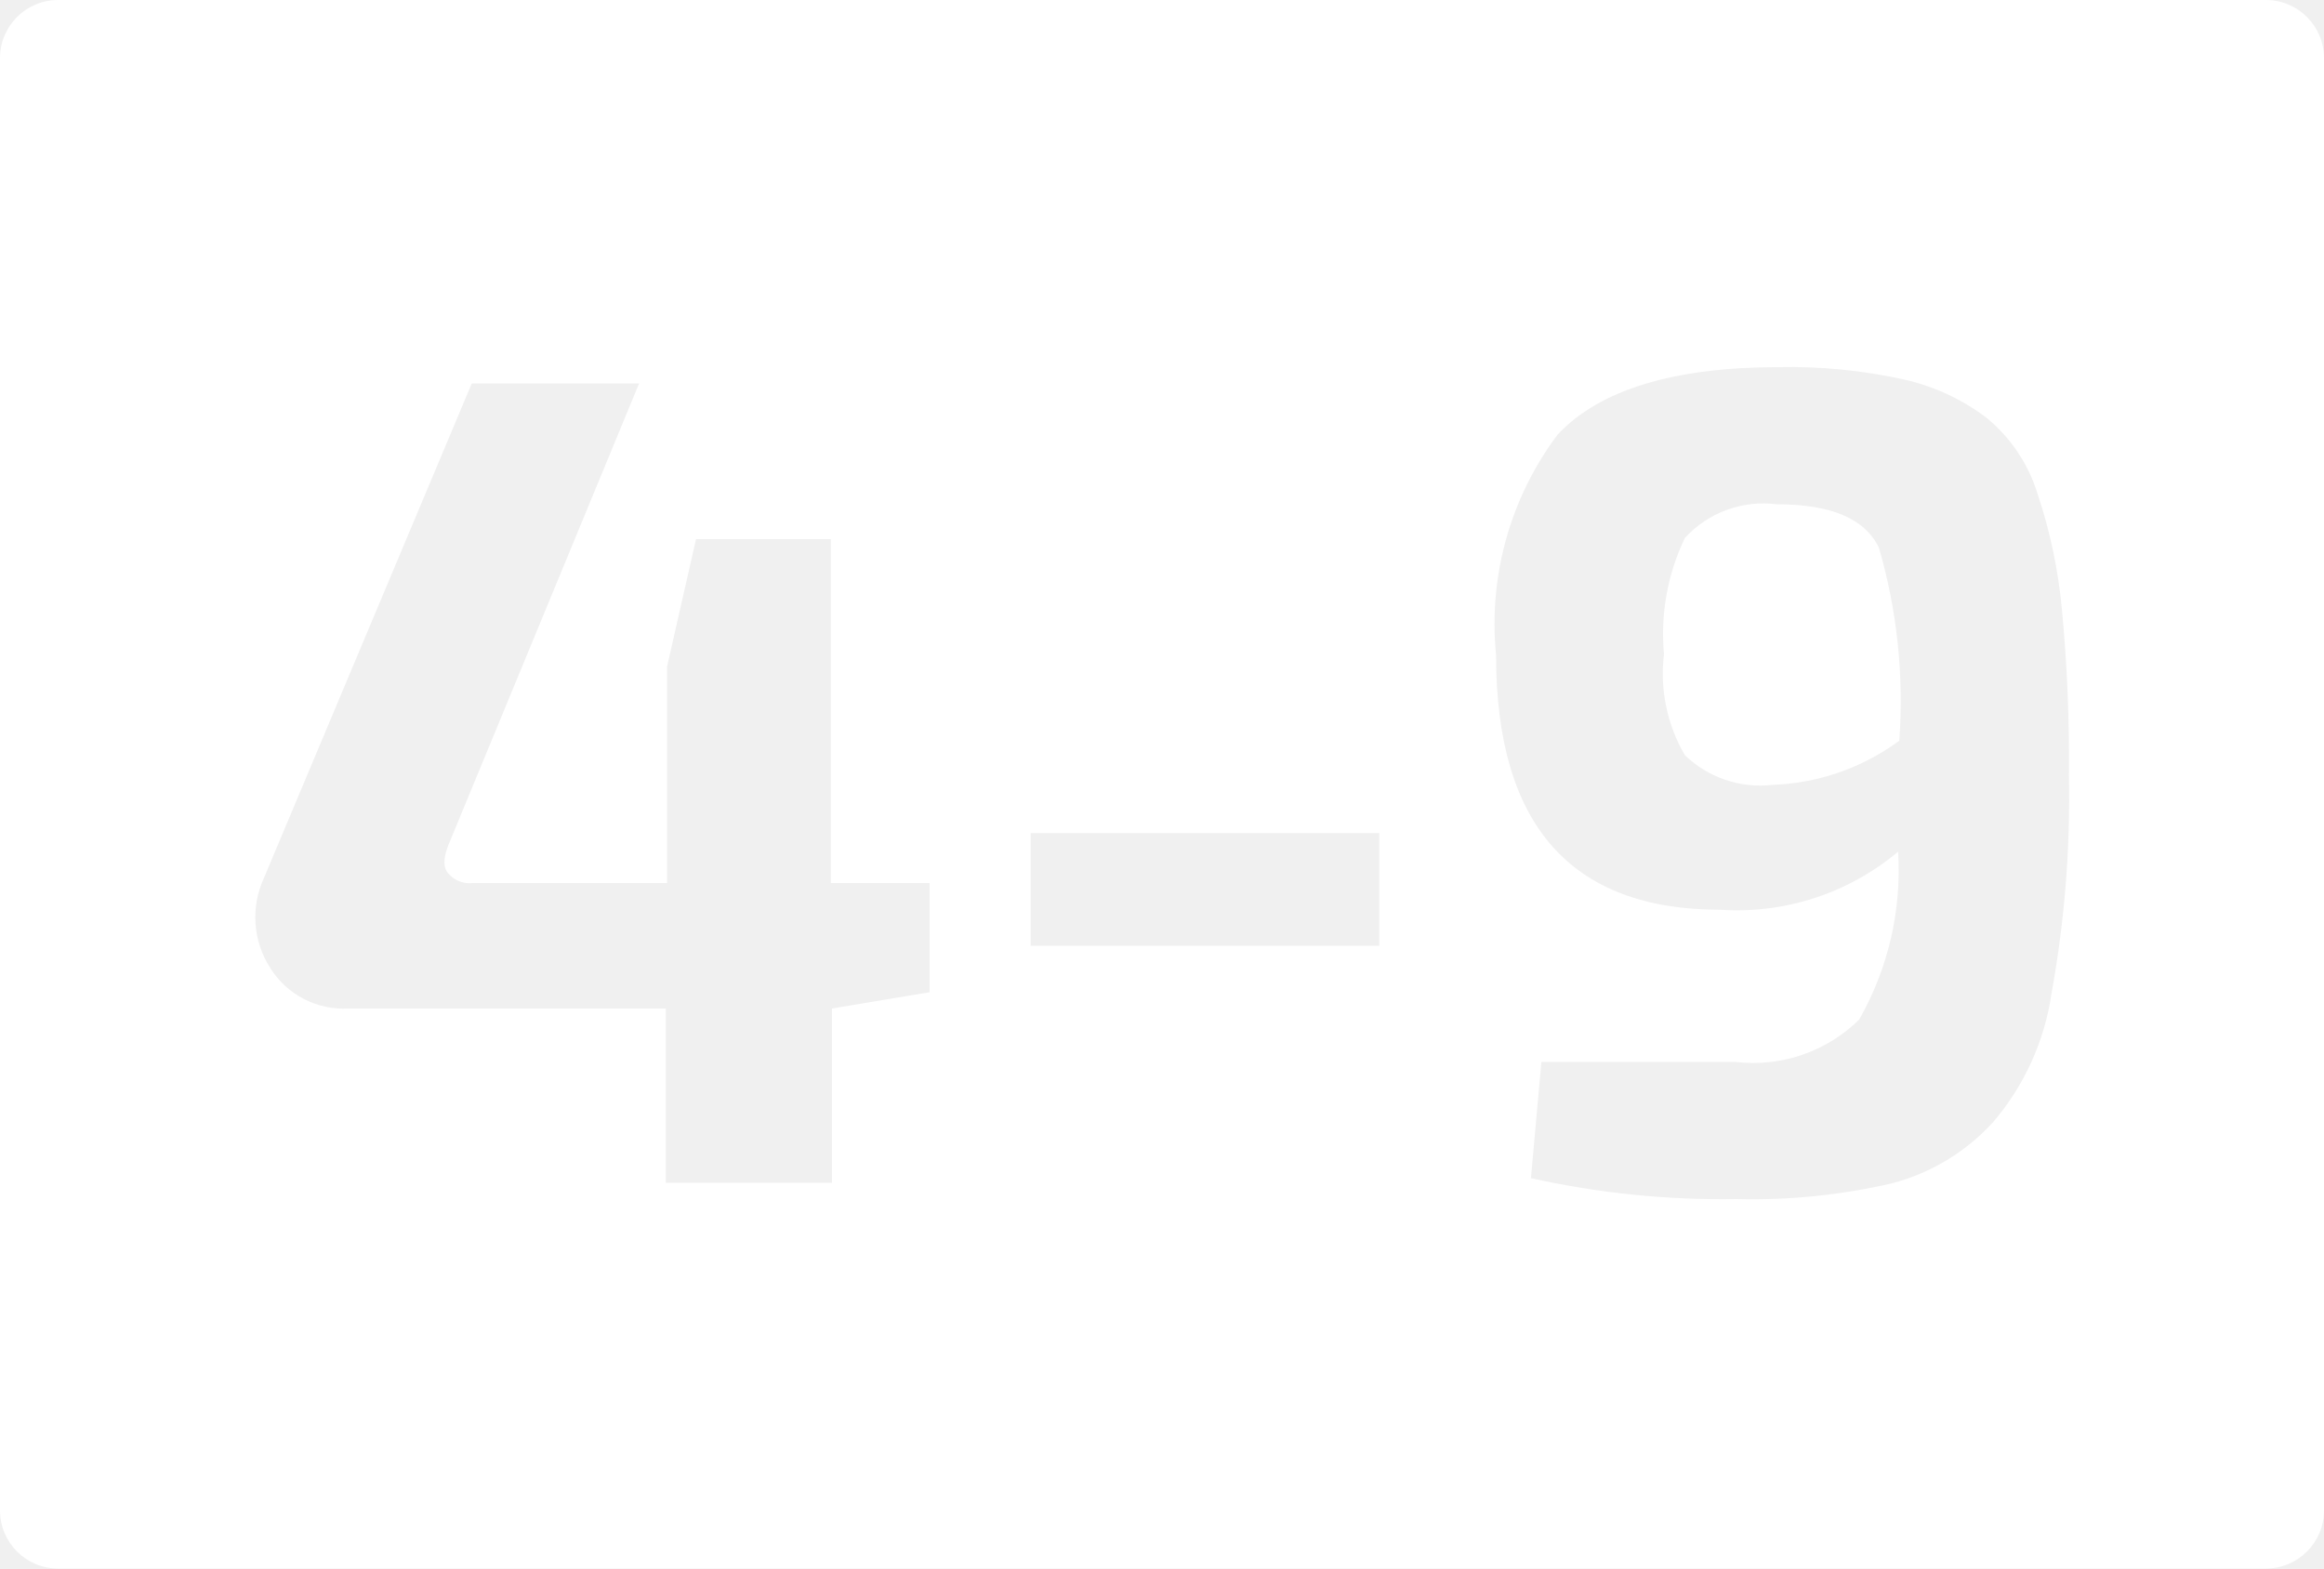
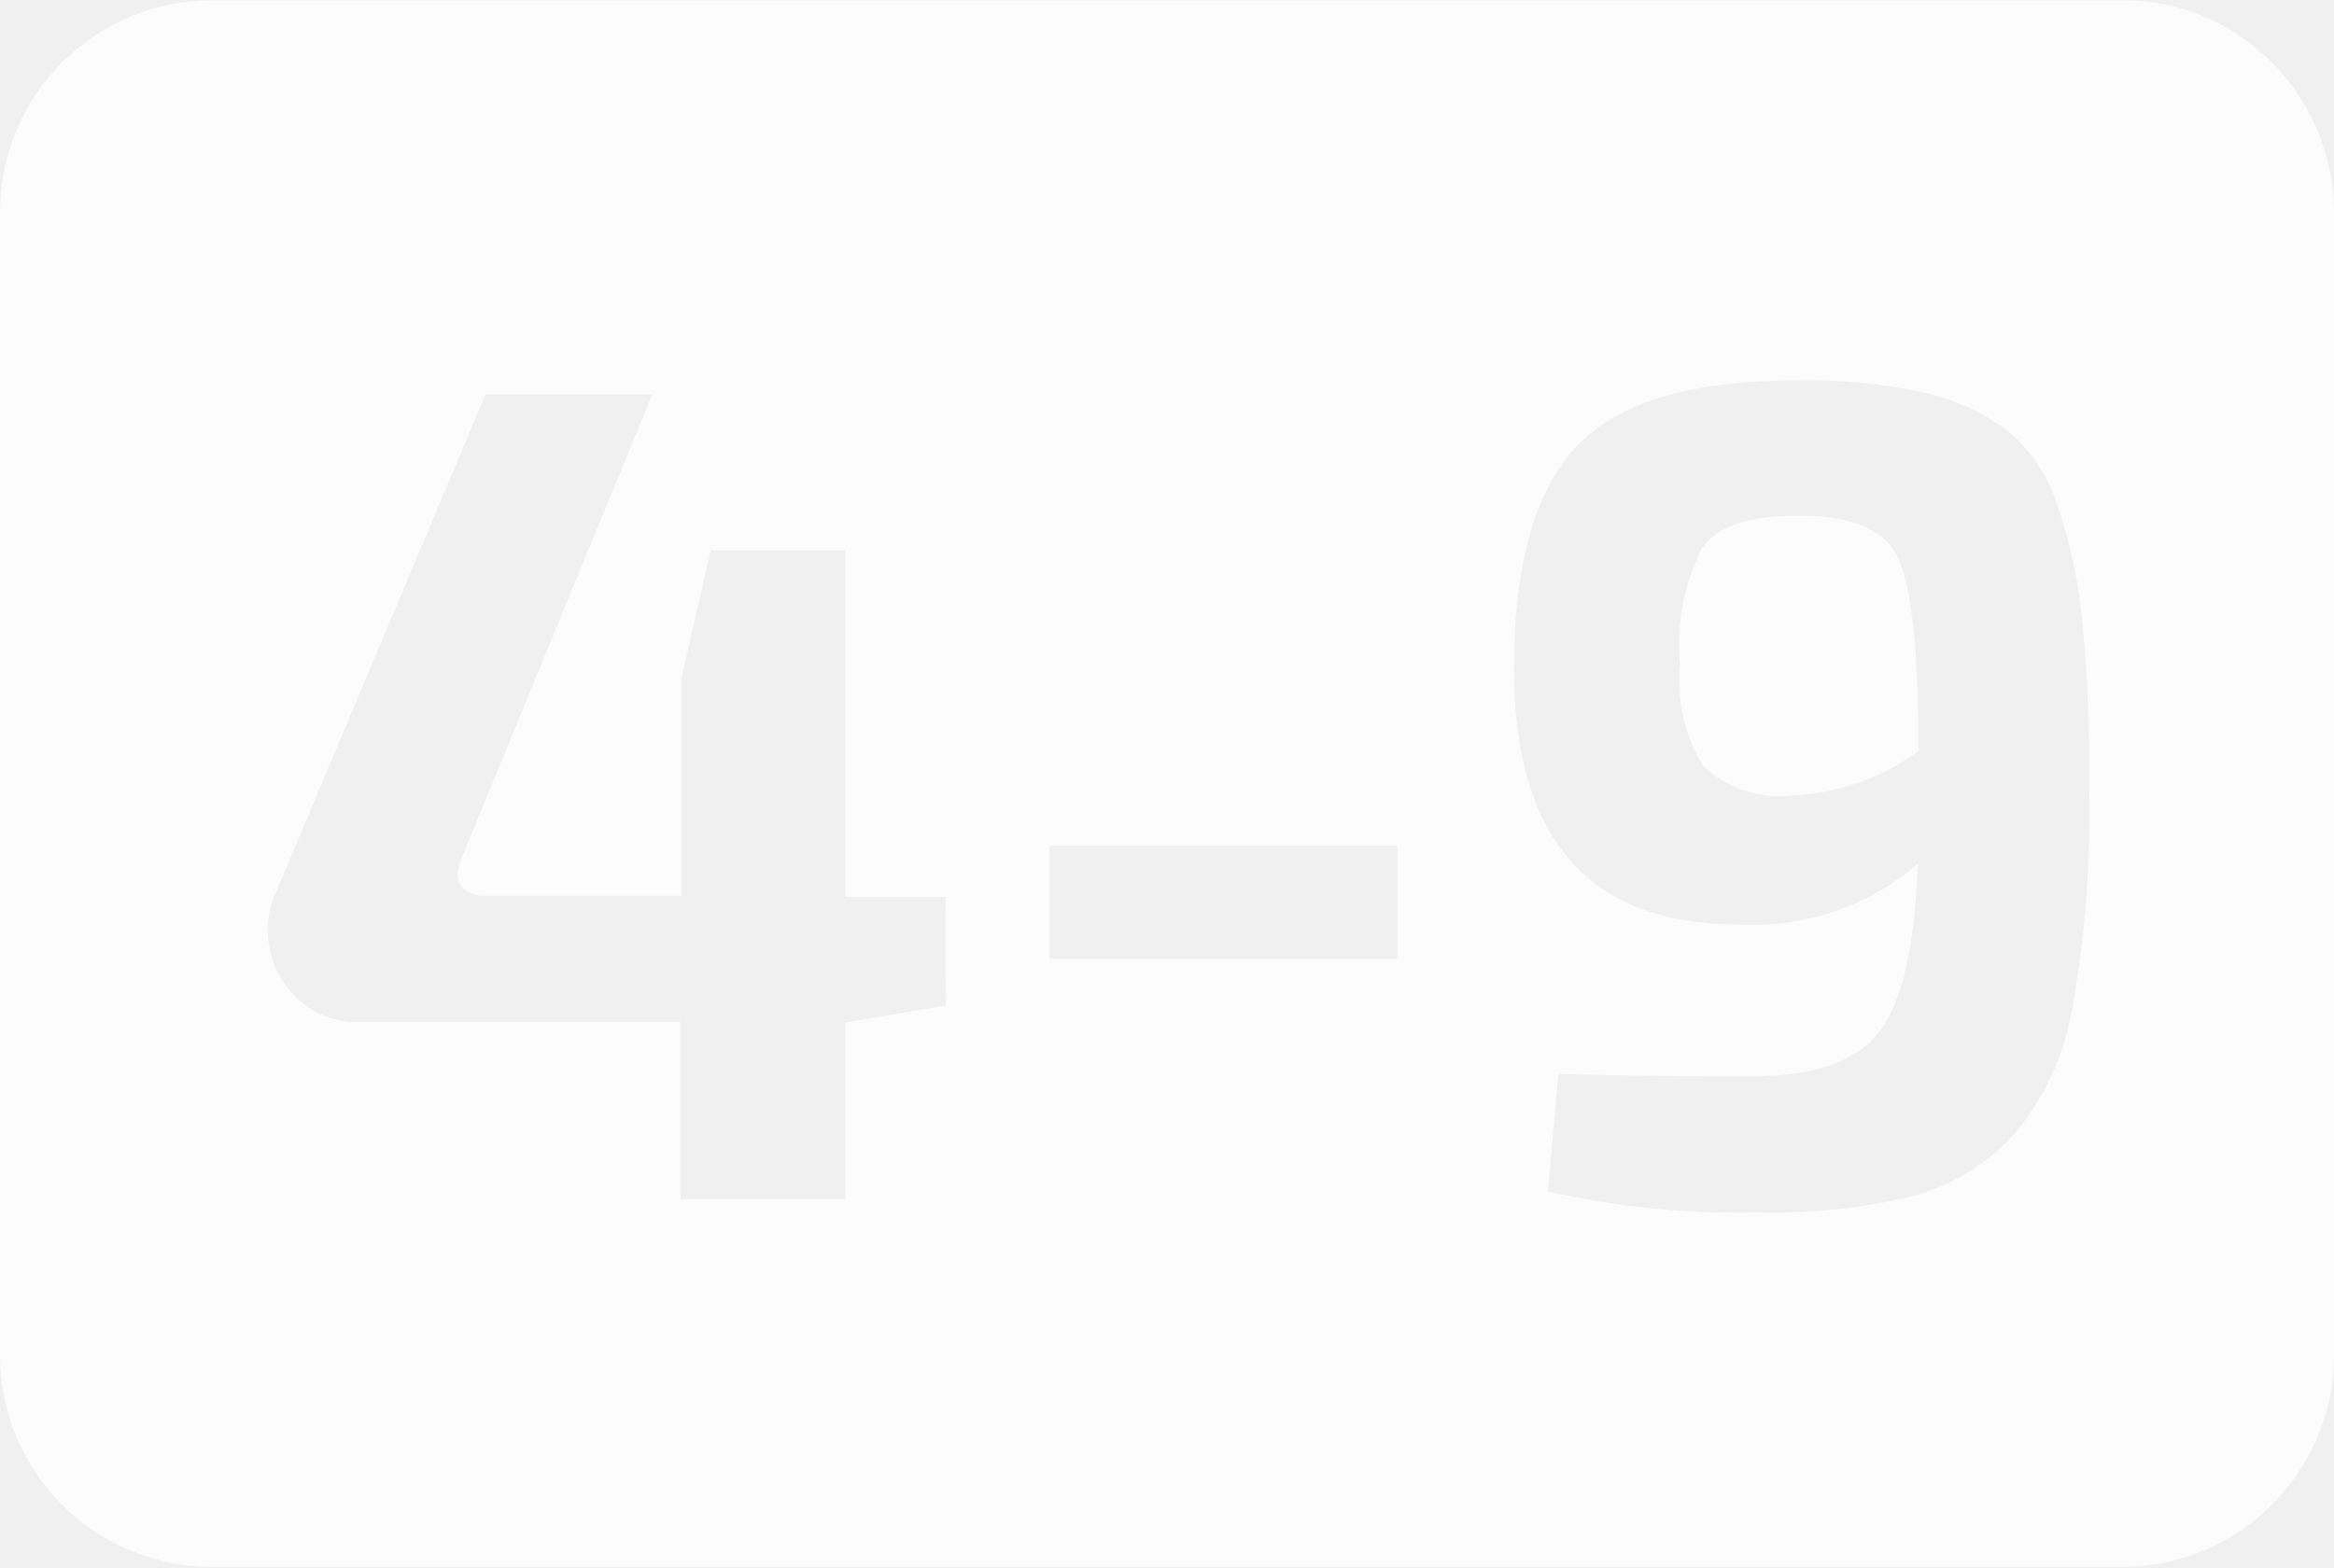
- <svg xmlns="http://www.w3.org/2000/svg" id="a461c3cb-2c10-43b4-843c-6d87981dc975" data-name="Calque 4" viewBox="0 0 40 27">
+ <svg xmlns="http://www.w3.org/2000/svg" id="becf0419-c786-4c7e-97c9-3e3dad70b73f" data-name="4" viewBox="0 0 69.99 47.01">
  <defs>
-     <style>.a0d02858-2c7c-4042-a775-083a480bb972{fill:#fff;}</style>
+     <style>.e2ef370b-51a0-443e-867e-dc52524e8e09{fill:#fcfcfc;}</style>
  </defs>
-   <g id="ff803f99-0115-4650-a20a-8e974d545b43" data-name="4-9">
-     <path class="a0d02858-2c7c-4042-a775-083a480bb972" d="M30.58,8.68A1.83,1.83,0,0,0,29,9.26a3.81,3.81,0,0,0-.36,2A2.78,2.78,0,0,0,29,13a1.87,1.87,0,0,0,1.51.51,3.91,3.91,0,0,0,2.18-.76,9.45,9.45,0,0,0-.35-3.32C32.1,8.93,31.52,8.68,30.58,8.68Z" transform="translate(0)" />
-     <path class="a0d02858-2c7c-4042-a775-083a480bb972" d="M39,0H1A1,1,0,0,0,0,1V26a1,1,0,0,0,1,1H39a1,1,0,0,0,1-1V1A1,1,0,0,0,39,0ZM16,17.08l-1.68.28h0v3H11.46v-3H6a1.49,1.49,0,0,1-1.35-.7,1.61,1.61,0,0,1-.11-1.54L8.12,6.6H11L7.72,14.54c-.09.23-.1.39,0,.5a.48.48,0,0,0,.42.16h3.34V11.48l.5-2.2h2.32V15.2H16Zm7.74-.8h-6V14.34h6Zm11.57.82a4.38,4.38,0,0,1-1,2.21,3.58,3.58,0,0,1-1.75,1.06,10.64,10.64,0,0,1-2.67.27,15.07,15.07,0,0,1-3.54-.36l.18-2c.75,0,1.86,0,3.34,0A2.6,2.6,0,0,0,32,17.55a5.2,5.2,0,0,0,.67-2.89,4.31,4.31,0,0,1-3.06,1q-3.86,0-3.86-4.38a5.43,5.43,0,0,1,1.06-3.8c.72-.77,2-1.16,3.8-1.16a9.11,9.11,0,0,1,2.15.21,3.71,3.71,0,0,1,1.43.66,2.74,2.74,0,0,1,.88,1.31,8.85,8.85,0,0,1,.42,2,27.48,27.48,0,0,1,.12,2.85A18.87,18.87,0,0,1,35.31,17.1Z" transform="translate(0)" />
+   <g id="fa390e0b-ff07-4ba2-b0c8-cdb1871f2f1d" data-name="4-9">
+     <path class="e2ef370b-51a0-443e-867e-dc52524e8e09" d="M54,15.57c-1.45,0-2.39.33-2.83,1a6.51,6.51,0,0,0-.64,3.5,4.81,4.81,0,0,0,.69,3,3.26,3.26,0,0,0,2.64.89,6.92,6.92,0,0,0,3.82-1.33q0-4.52-.62-5.81T54,15.57Z" transform="translate(-0.15 -0.1)" />
+     <path class="e2ef370b-51a0-443e-867e-dc52524e8e09" d="M65.68.39a6.32,6.32,0,0,0-2-.28H6.51A6.36,6.36,0,0,0,.15,6.47V40.74A6.36,6.36,0,0,0,6.51,47.1H63.78a6.36,6.36,0,0,0,6.36-6.36V6.48A6.39,6.39,0,0,0,65.68.39ZM28.51,30.26l-2.94.5H25.5v5.31H20.56V30.76H11a2.64,2.64,0,0,1-2.37-1.23,2.8,2.8,0,0,1-.19-2.7l6.27-14.9h5L14,25.82c-.17.4-.18.69,0,.88a.89.89,0,0,0,.74.27h5.84v-6.5l.88-3.86H25.5V27h3Zm13.54-1.4H31.62V25.47H42.05ZM62.3,30.3a7.85,7.85,0,0,1-1.8,3.87A6.4,6.4,0,0,1,57.43,36a18.44,18.44,0,0,1-4.67.47,26.16,26.16,0,0,1-6.19-.63l.31-3.53c1.31.05,3.25.07,5.84.07,1.83,0,3.08-.44,3.77-1.31s1.08-2.56,1.17-5.06a7.58,7.58,0,0,1-5.36,1.82q-6.75,0-6.75-7.67c0-3.08.6-5.29,1.86-6.65s3.47-2,6.64-2a16.42,16.42,0,0,1,3.77.36A6.64,6.64,0,0,1,60.32,13a4.77,4.77,0,0,1,1.54,2.29,15,15,0,0,1,.73,3.45,45.3,45.3,0,0,1,.21,5A33.91,33.91,0,0,1,62.3,30.3Z" transform="translate(-0.15 -0.1)" />
  </g>
</svg>
